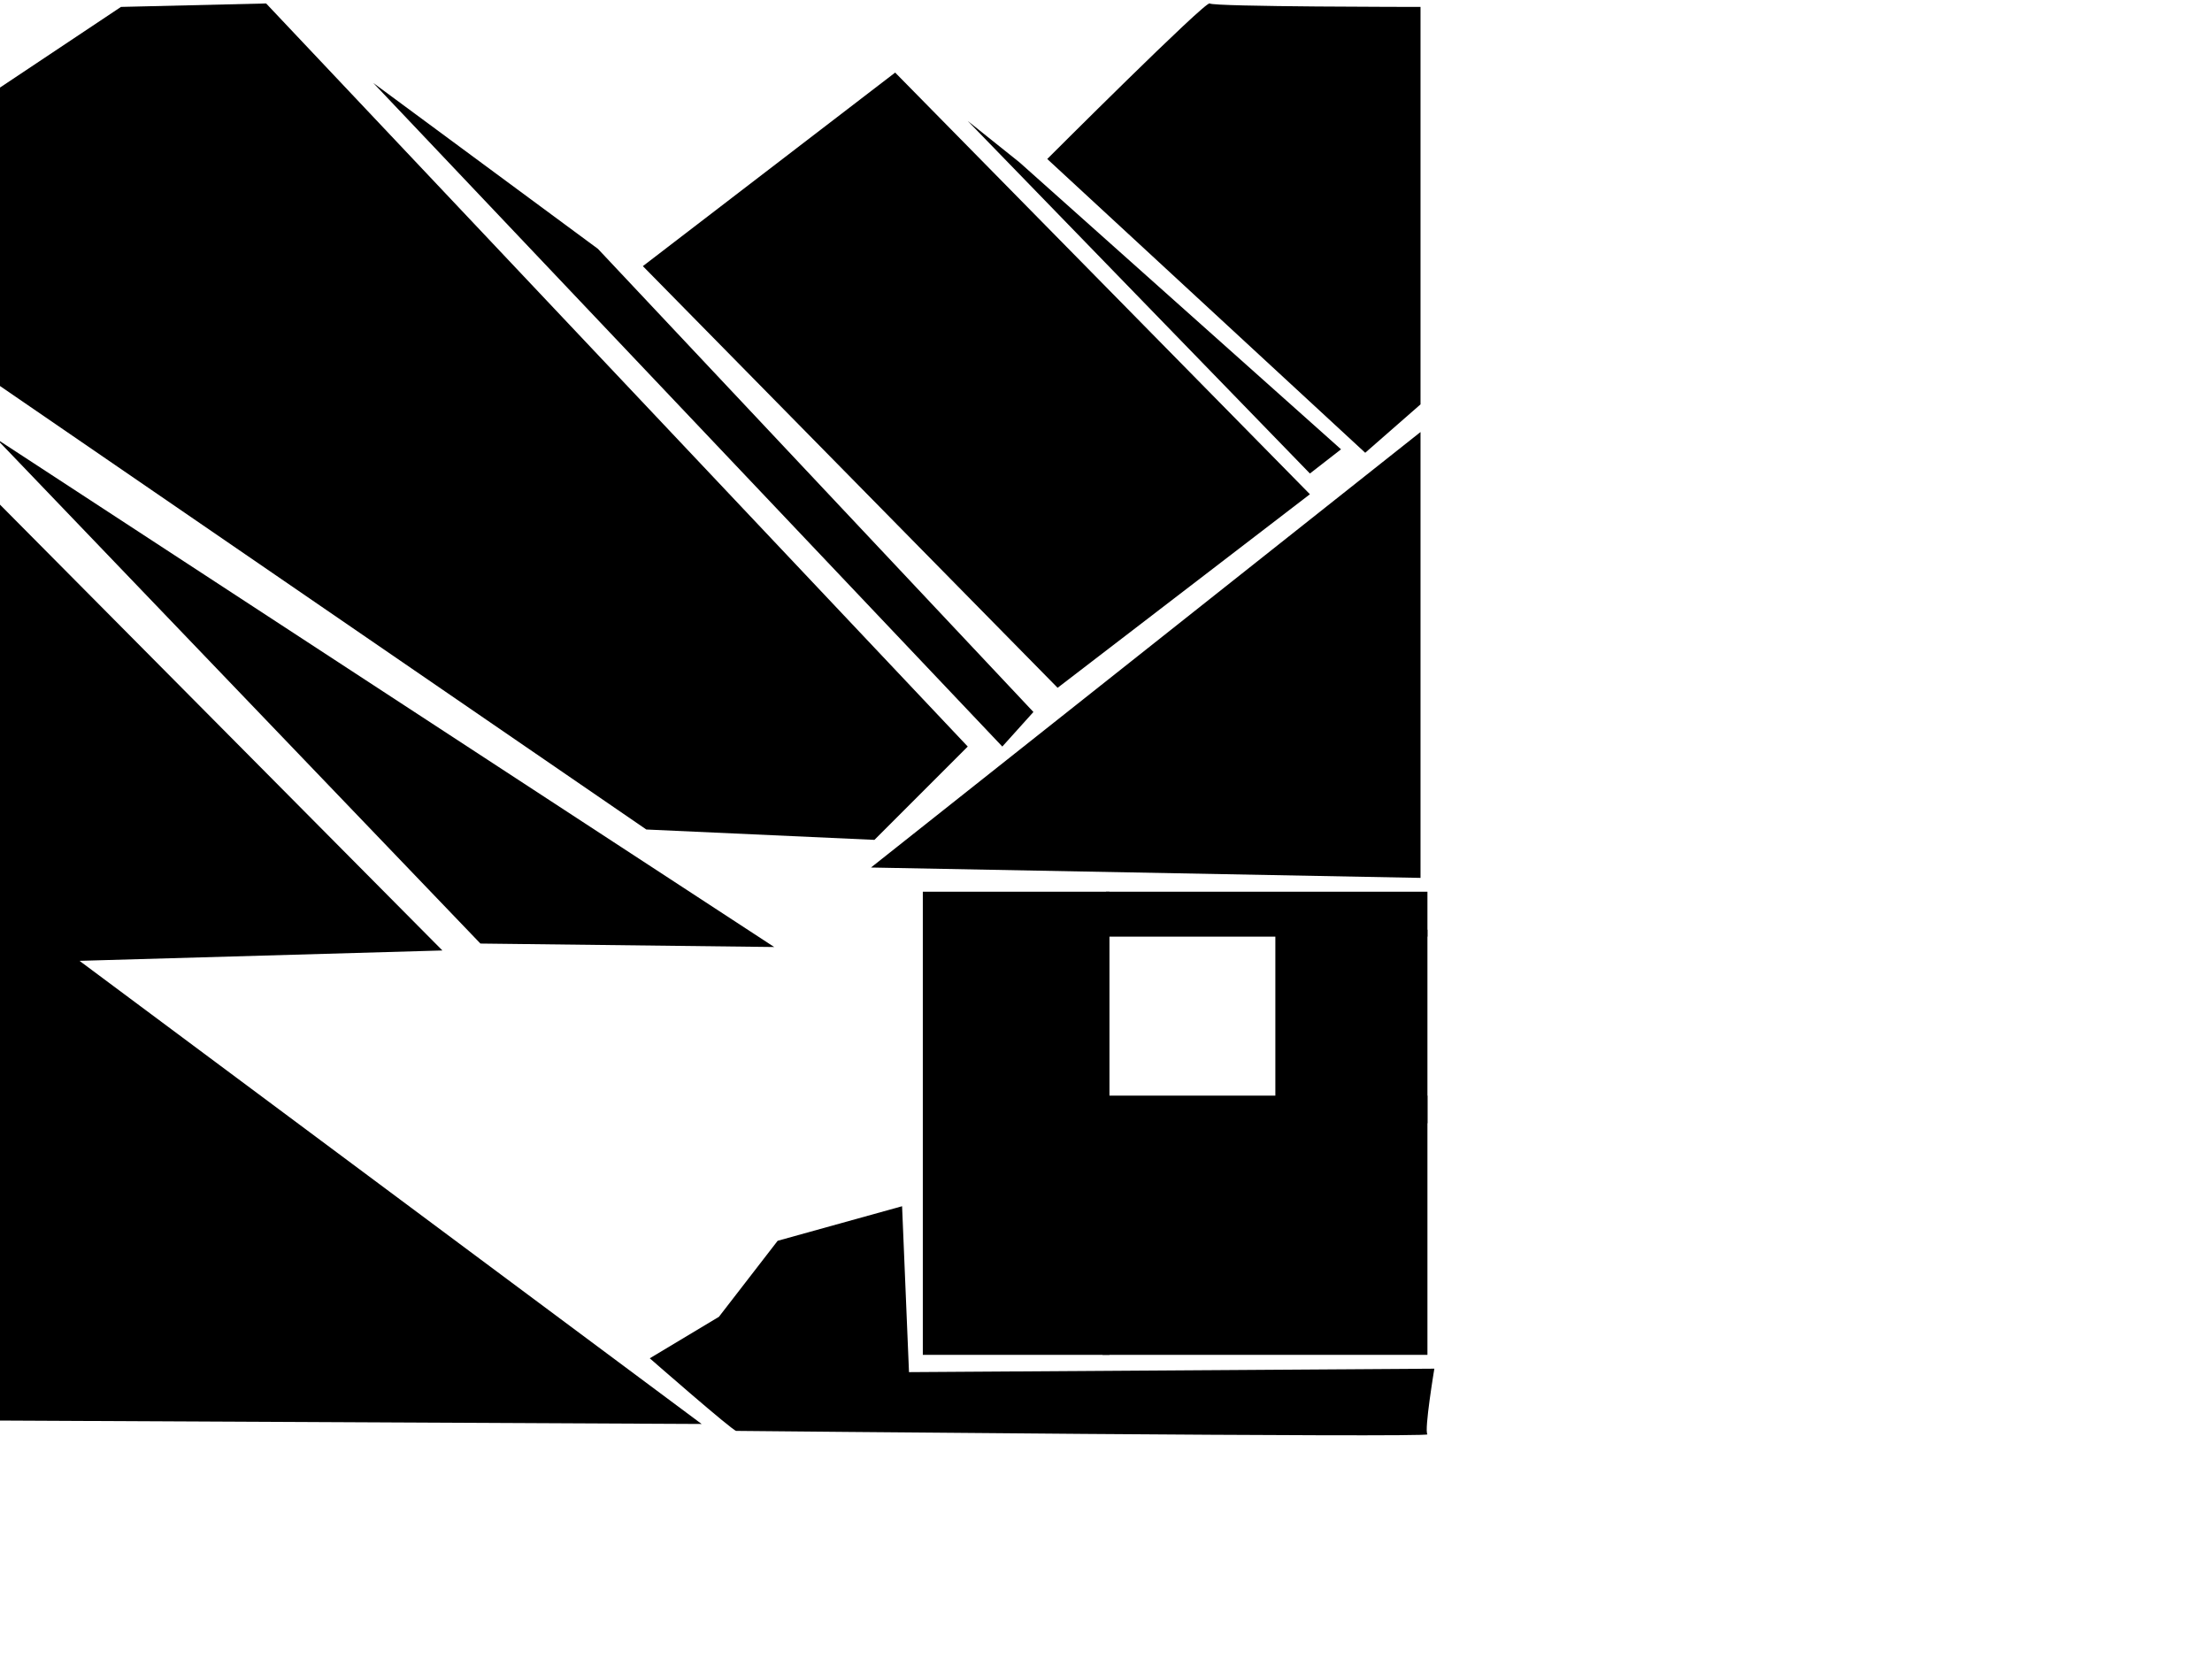
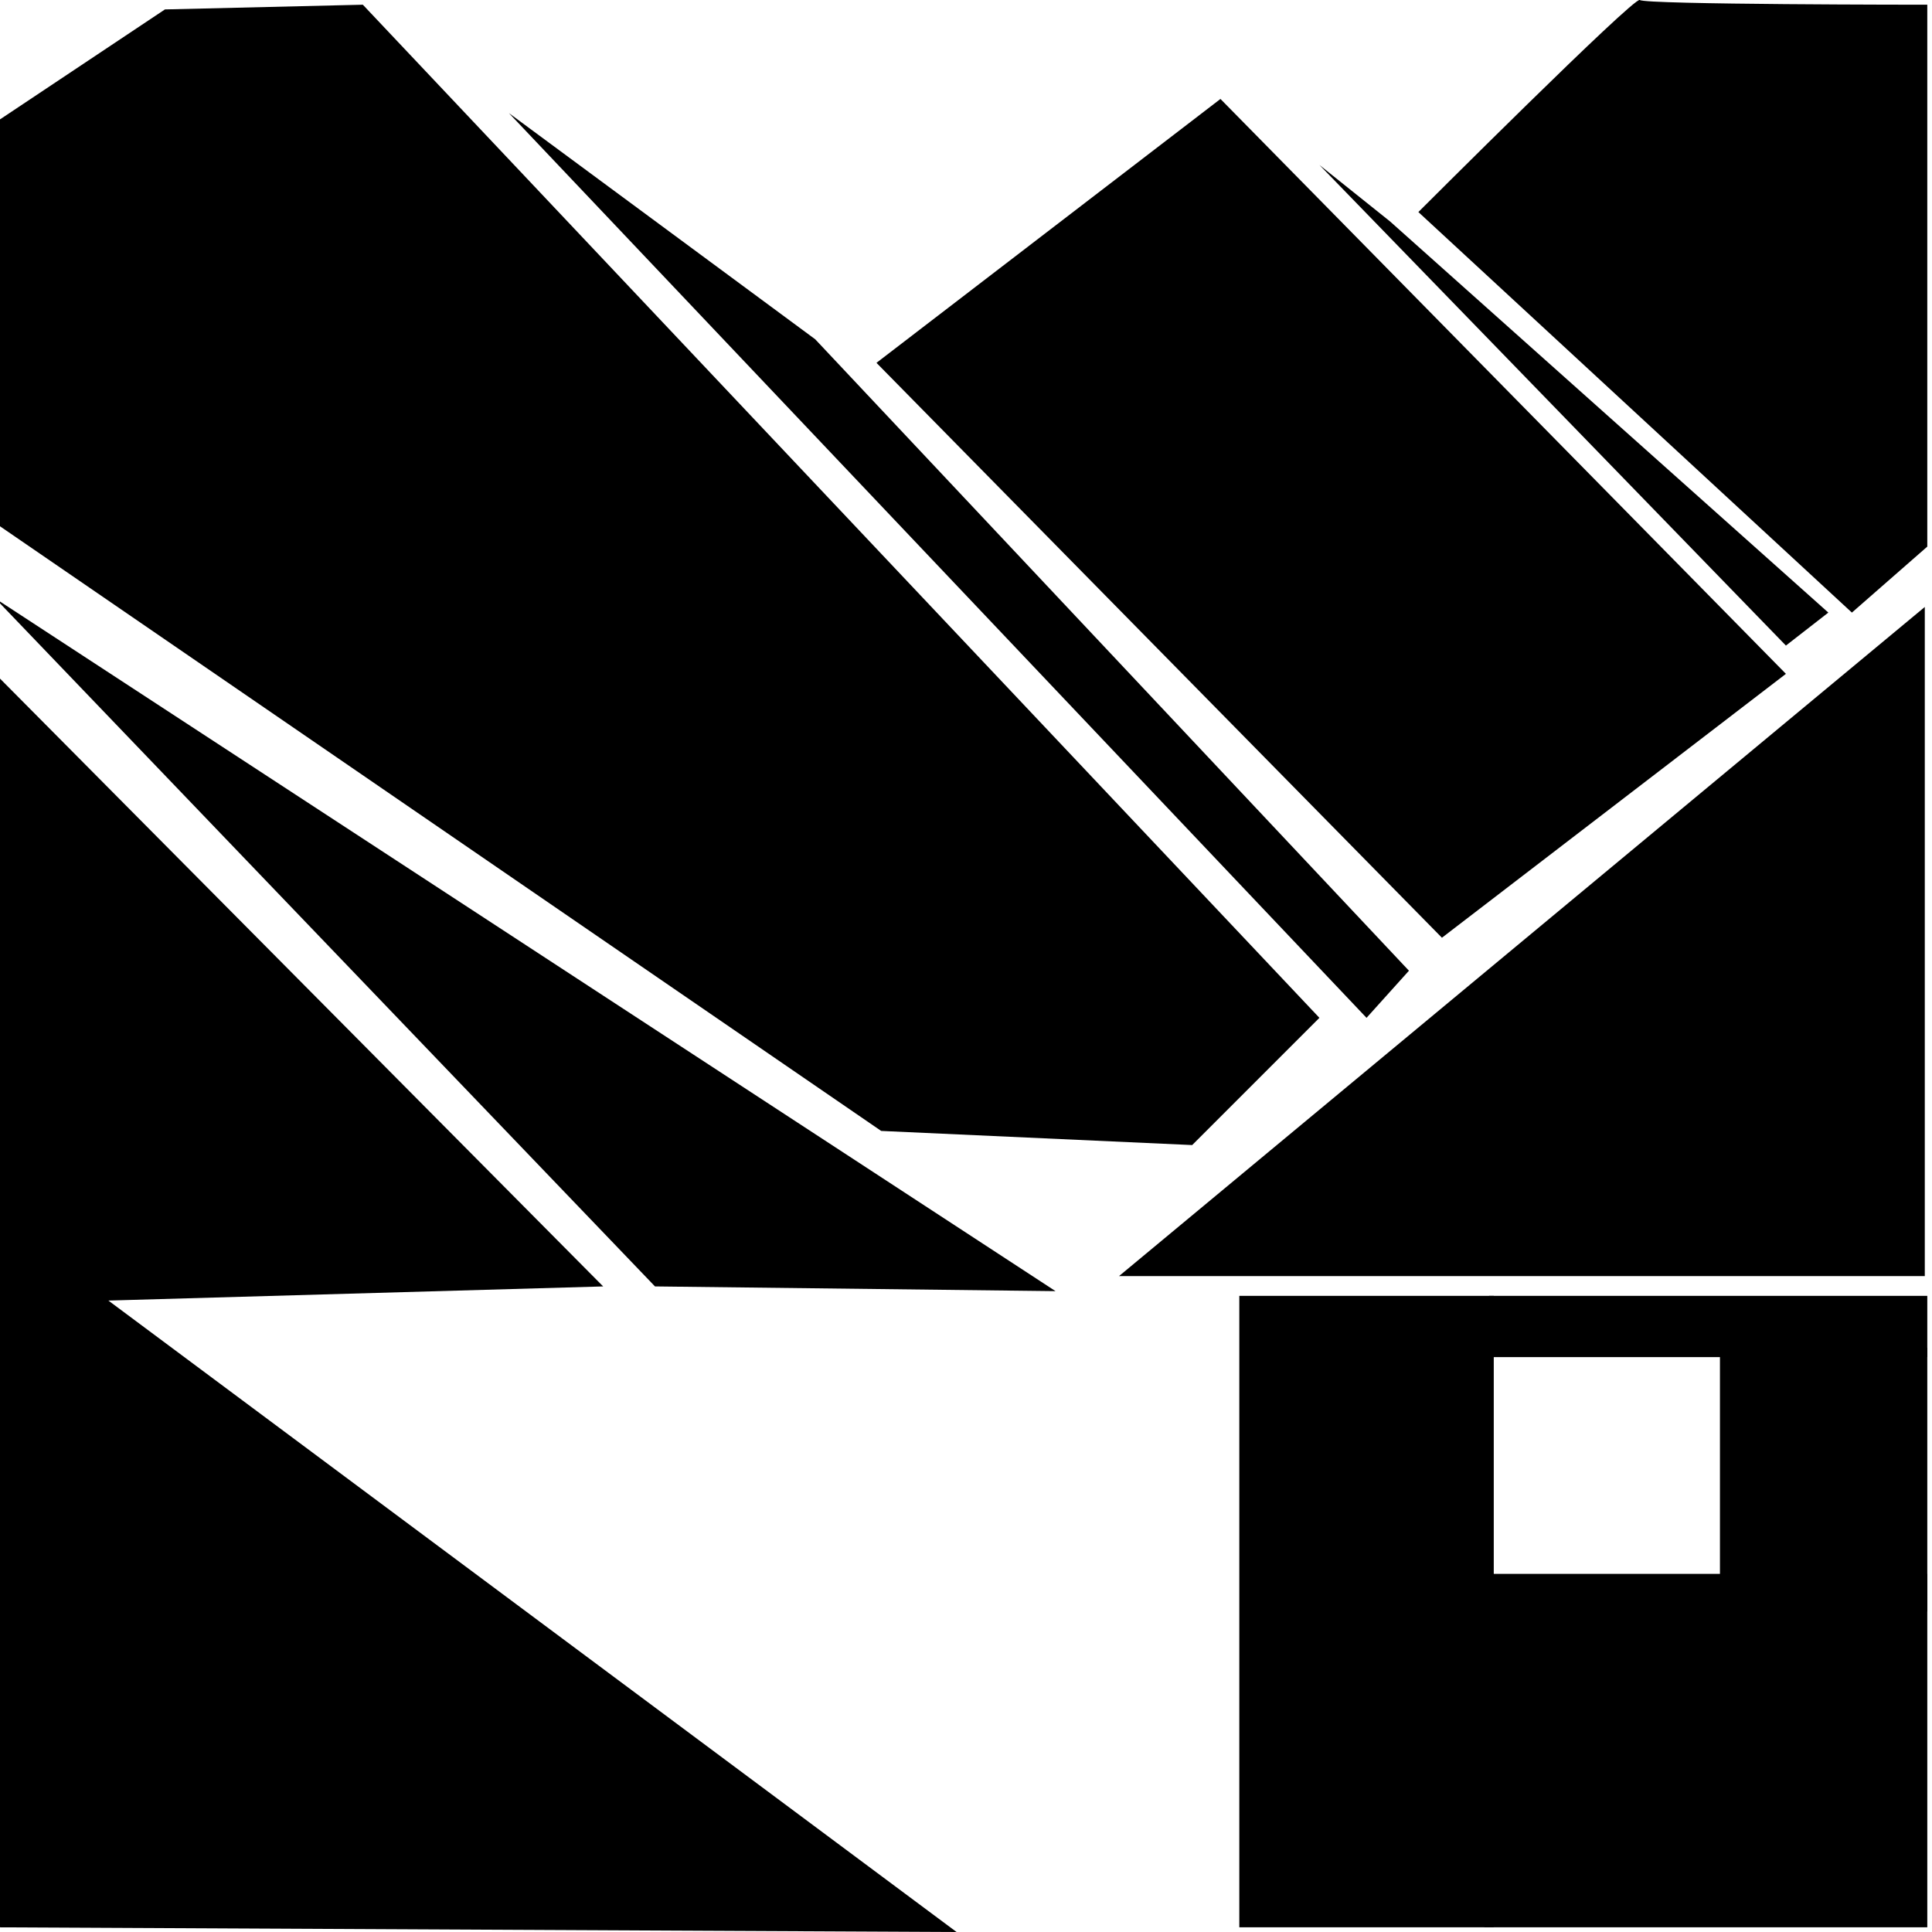
- <svg xmlns="http://www.w3.org/2000/svg" width="640" height="480">
+ <svg xmlns="http://www.w3.org/2000/svg" width="410" height="410">
  <g>
-     <path id="svg_6" d="m128,275c0,0 -129,-130 -129,-130c0,0 -1,266 -1,266c0,0 205,1 205,1c0,0 -180,-134 -180,-134c0,0 105,-3 105,-3z" stroke-linecap="null" stroke-linejoin="null" stroke-dasharray="null" stroke-width="0" stroke="#000000" fill="#000000" />
-     <path id="svg_7" d="m-1,127c0,0 140,146 140,146c0,0 85,1 85,1c0,0 -225,-147 -225,-147z" stroke-linecap="null" stroke-linejoin="null" stroke-dasharray="null" stroke-width="0" stroke="#000000" fill="#000000" />
-     <path id="svg_8" d="m-1,111c0,0 188,129 188,129c0,0 66,3 66,3c0,0 27,-27 27,-27c0,0 -203,-215 -203,-215c0,0 -42,1 -42,1c0,0 -36,24 -36,24c0,0 0,85 0,85z" stroke-linecap="null" stroke-linejoin="null" stroke-dasharray="null" stroke-width="0" stroke="#000000" fill="#000000" />
-     <path id="svg_9" d="m186,77c0,0 120,122 120,122c0,0 73,-56 73,-56c0,0 -120,-122 -120,-122c0,0 -73,56 -73,56z" stroke-linecap="null" stroke-linejoin="null" stroke-dasharray="null" stroke-width="0" stroke="#000000" fill="#000000" />
-     <path id="svg_10" d="m303,46c0,0 92,85 92,85c0,0 16,-14 16,-14c0,0 0,-115 0,-115c0,0 -60.008,0 -61,-1c-0.992,-1 -47,45 -47,45z" stroke-linecap="null" stroke-linejoin="null" stroke-dasharray="null" stroke-width="0" stroke="#000000" fill="#000000" />
-     <path id="svg_11" d="m252,251c0,0 159,-126 159,-126c0,0 0,129 0,129c0,0 -159,-3 -159,-3z" stroke-linecap="null" stroke-linejoin="null" stroke-dasharray="null" stroke-width="0" stroke="#000000" fill="#000000" />
-     <path id="svg_15" d="m108,24c0,0 65,48 65,48c0,0 126,134 126,134c0,0 -9,10 -9,10c0,0 -182,-192 -182,-192z" stroke-linecap="null" stroke-linejoin="null" stroke-dasharray="null" stroke-width="0" stroke="#000000" fill="#000000" />
-     <path id="svg_21" d="m280,35c0,0 15,12 15,12c0,0 93,83 93,83c0,0 -9,7 -9,7c0,0 -99,-102 -99,-102z" stroke-linecap="null" stroke-linejoin="null" stroke-dasharray="null" stroke-width="0" stroke="#000000" fill="#000000" />
-     <rect id="svg_25" height="134" width="54" y="258" x="267" stroke-linecap="null" stroke-linejoin="null" stroke-dasharray="null" stroke-width="0" stroke="#000000" fill="#000000" />
-     <rect id="svg_26" height="75" width="94" y="317" x="319" stroke-linecap="null" stroke-linejoin="null" stroke-dasharray="null" stroke-width="0" stroke="#000000" fill="#000000" />
-     <rect id="svg_27" height="13" width="93" y="258" x="320" stroke-linecap="null" stroke-linejoin="null" stroke-dasharray="null" stroke-width="0" stroke="#000000" fill="#000000" />
-     <rect id="svg_28" height="56" width="44" y="269" x="369" stroke-linecap="null" stroke-linejoin="null" stroke-dasharray="null" stroke-width="0" stroke="#000000" fill="#000000" />
-     <path id="svg_31" d="m188,393c0,0 20,-12 20,-12c0,0 17,-22 17,-22c0,0 36,-10 36,-10c0,0 2,48 2,48c0,0 152,-1 152,-1c0,0 -3,18 -2,19c1,1 -199,-1 -200,-1c-1,0 -25,-21 -25,-21z" stroke-linecap="null" stroke-linejoin="null" stroke-dasharray="null" stroke-width="0" stroke="#000000" fill="#000000" />
+     <path fill="#000000" stroke="#000000" stroke-width="0" stroke-dasharray="null" stroke-linejoin="null" stroke-linecap="null" d="m128,273c0,0 -129,-130 -129,-130c0,0 -1,266 -1,266c0,0 205,1 205,1c0,0 -180,-134 -180,-134c0,0 105,-3 105,-3z" id="svg_6" />
+     <path fill="#000000" stroke="#000000" stroke-width="0" stroke-dasharray="null" stroke-linejoin="null" stroke-linecap="null" d="m-1,127c0,0 140,146 140,146c0,0 85,1 85,1c0,0 -225,-147 -225,-147z" id="svg_7" />
+     <path fill="#000000" stroke="#000000" stroke-width="0" stroke-dasharray="null" stroke-linejoin="null" stroke-linecap="null" d="m-1,111c0,0 188,129 188,129c0,0 66,3 66,3c0,0 27,-27 27,-27c0,0 -203,-215 -203,-215c0,0 -42,1 -42,1c0,0 -36,24 -36,24c0,0 0,85 0,85z" id="svg_8" />
+     <path fill="#000000" stroke="#000000" stroke-width="0" stroke-dasharray="null" stroke-linejoin="null" stroke-linecap="null" d="m186,77c0,0 120,122 120,122c0,0 73,-56 73,-56c0,0 -120,-122 -120,-122c0,0 -73,56 -73,56z" id="svg_9" />
+     <path fill="#000000" stroke="#000000" stroke-width="0" stroke-dasharray="null" stroke-linejoin="null" stroke-linecap="null" d="m301,45c0,0 92,85 92,85c0,0 16,-14 16,-14c0,0 0,-115 0,-115c0,0 -60.008,0 -61,-1c-0.992,-1 -47,45 -47,45z" id="svg_10" />
+     <path fill="#000000" stroke="#000000" stroke-width="0" stroke-dasharray="null" stroke-linejoin="null" stroke-linecap="null" d="m108,24c0,0 65,48 65,48c0,0 126,134 126,134c0,0 -9,10 -9,10c0,0 -182,-192 -182,-192z" id="svg_15" />
+     <path fill="#000000" stroke="#000000" stroke-width="0" stroke-dasharray="null" stroke-linejoin="null" stroke-linecap="null" d="m280,35c0,0 15,12 15,12c0,0 93,83 93,83c0,0 -9,7 -9,7c0,0 -99,-102 -99,-102z" id="svg_21" />
+     <g id="svg_1">
+       <rect fill="#000000" stroke="#000000" stroke-width="0" stroke-dasharray="null" stroke-linejoin="null" stroke-linecap="null" x="263" y="275" width="54" height="134" id="svg_25" />
+       <rect fill="#000000" stroke="#000000" stroke-width="0" stroke-dasharray="null" stroke-linejoin="null" stroke-linecap="null" x="315" y="334" width="94" height="75" id="svg_26" />
+       <rect fill="#000000" stroke="#000000" stroke-width="0" stroke-dasharray="null" stroke-linejoin="null" stroke-linecap="null" x="316" y="275" width="93" height="13" id="svg_27" />
+       <rect fill="#000000" stroke="#000000" stroke-width="0" stroke-dasharray="null" stroke-linejoin="null" stroke-linecap="null" x="365" y="286" width="44" height="56" id="svg_28" />
+     </g>
+     <path stroke="#000000" id="svg_2" d="m408.47,270.808l0,-142l-171,142l171,0z" stroke-linecap="null" stroke-linejoin="null" stroke-dasharray="null" stroke-width="0" fill="#000000" />
  </g>
</svg>
